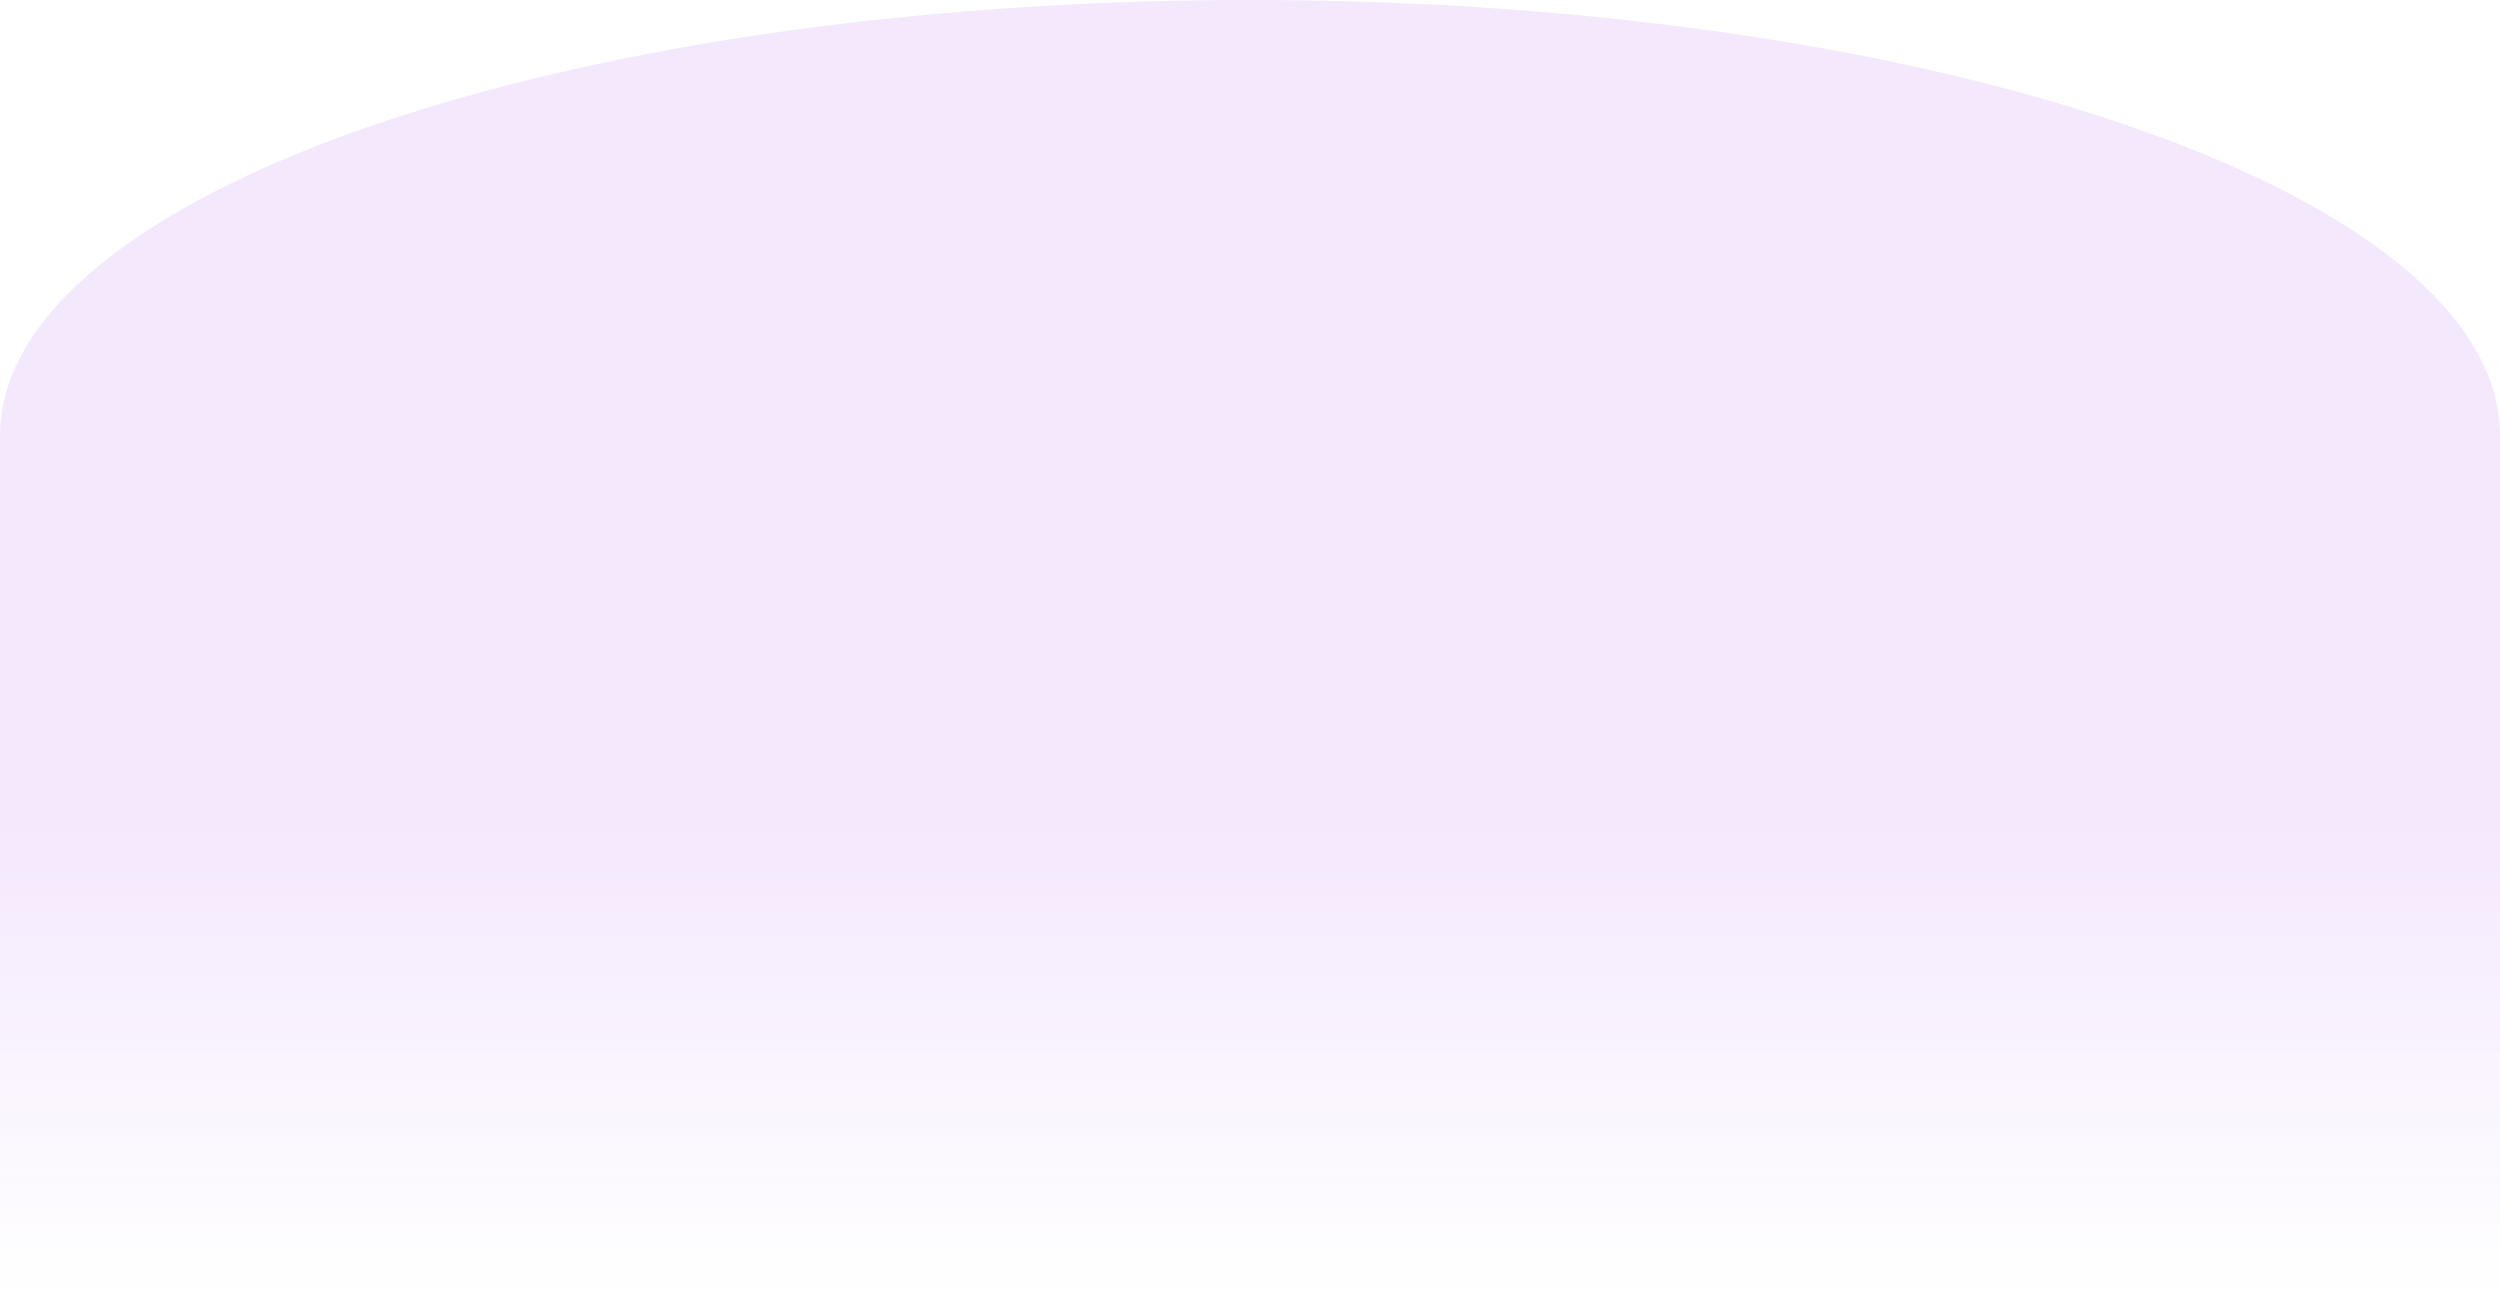
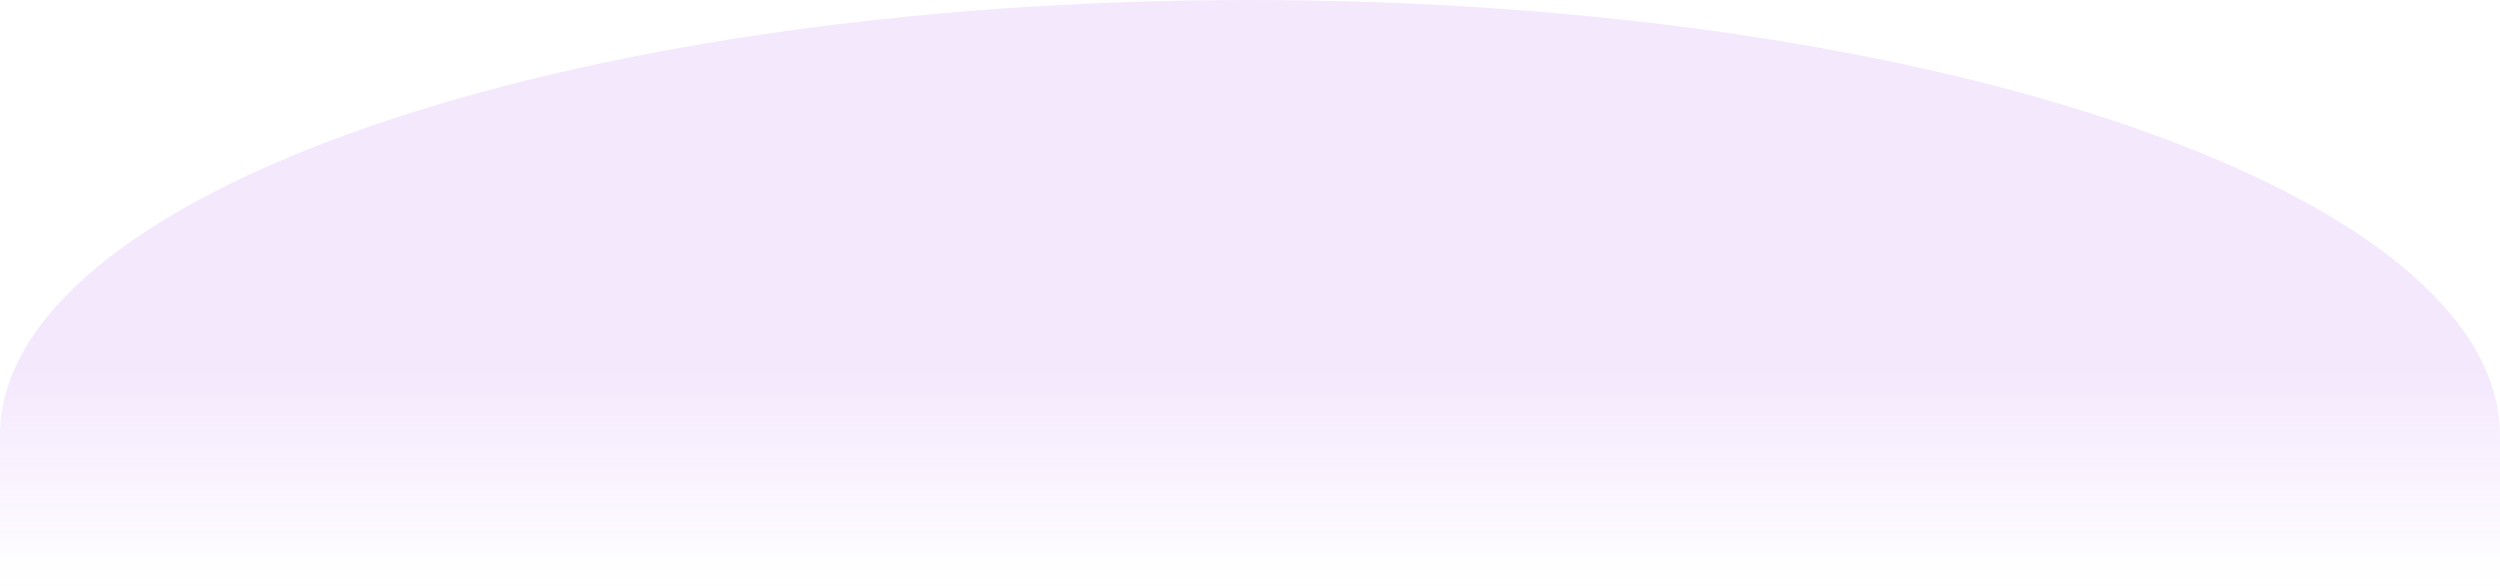
- <svg xmlns="http://www.w3.org/2000/svg" width="1280" height="666" viewBox="0 0 1280 666" fill="none">
-   <path d="M0 223.146C0 99.906 286.538 0 640 0C993.462 0 1280 99.906 1280 223.146V666H0V223.146Z" fill="url(#paint0_linear_628_1005)" />
+ <svg xmlns="http://www.w3.org/2000/svg" width="1280" height="300" viewBox="0 0 1280 300" fill="none">
+   <path d="M0 223.146C0 99.906 286.538 0 640 0C993.462 0 1280 99.906 1280 223.146V300H0V223.146Z" fill="url(#paint0_linear_628_1005)" />
  <defs>
-     <linearGradient id="paint0_linear_628_1005" x1="640" y1="0" x2="640" y2="666" gradientUnits="userSpaceOnUse">
+     <linearGradient id="paint0_linear_628_1005" x1="640" y1="0" x2="640" y2="300" gradientUnits="userSpaceOnUse">
      <stop offset="0.634" stop-color="#F4E8FD" />
      <stop offset="1" stop-color="#F4E8FD" stop-opacity="0" />
    </linearGradient>
  </defs>
</svg>
